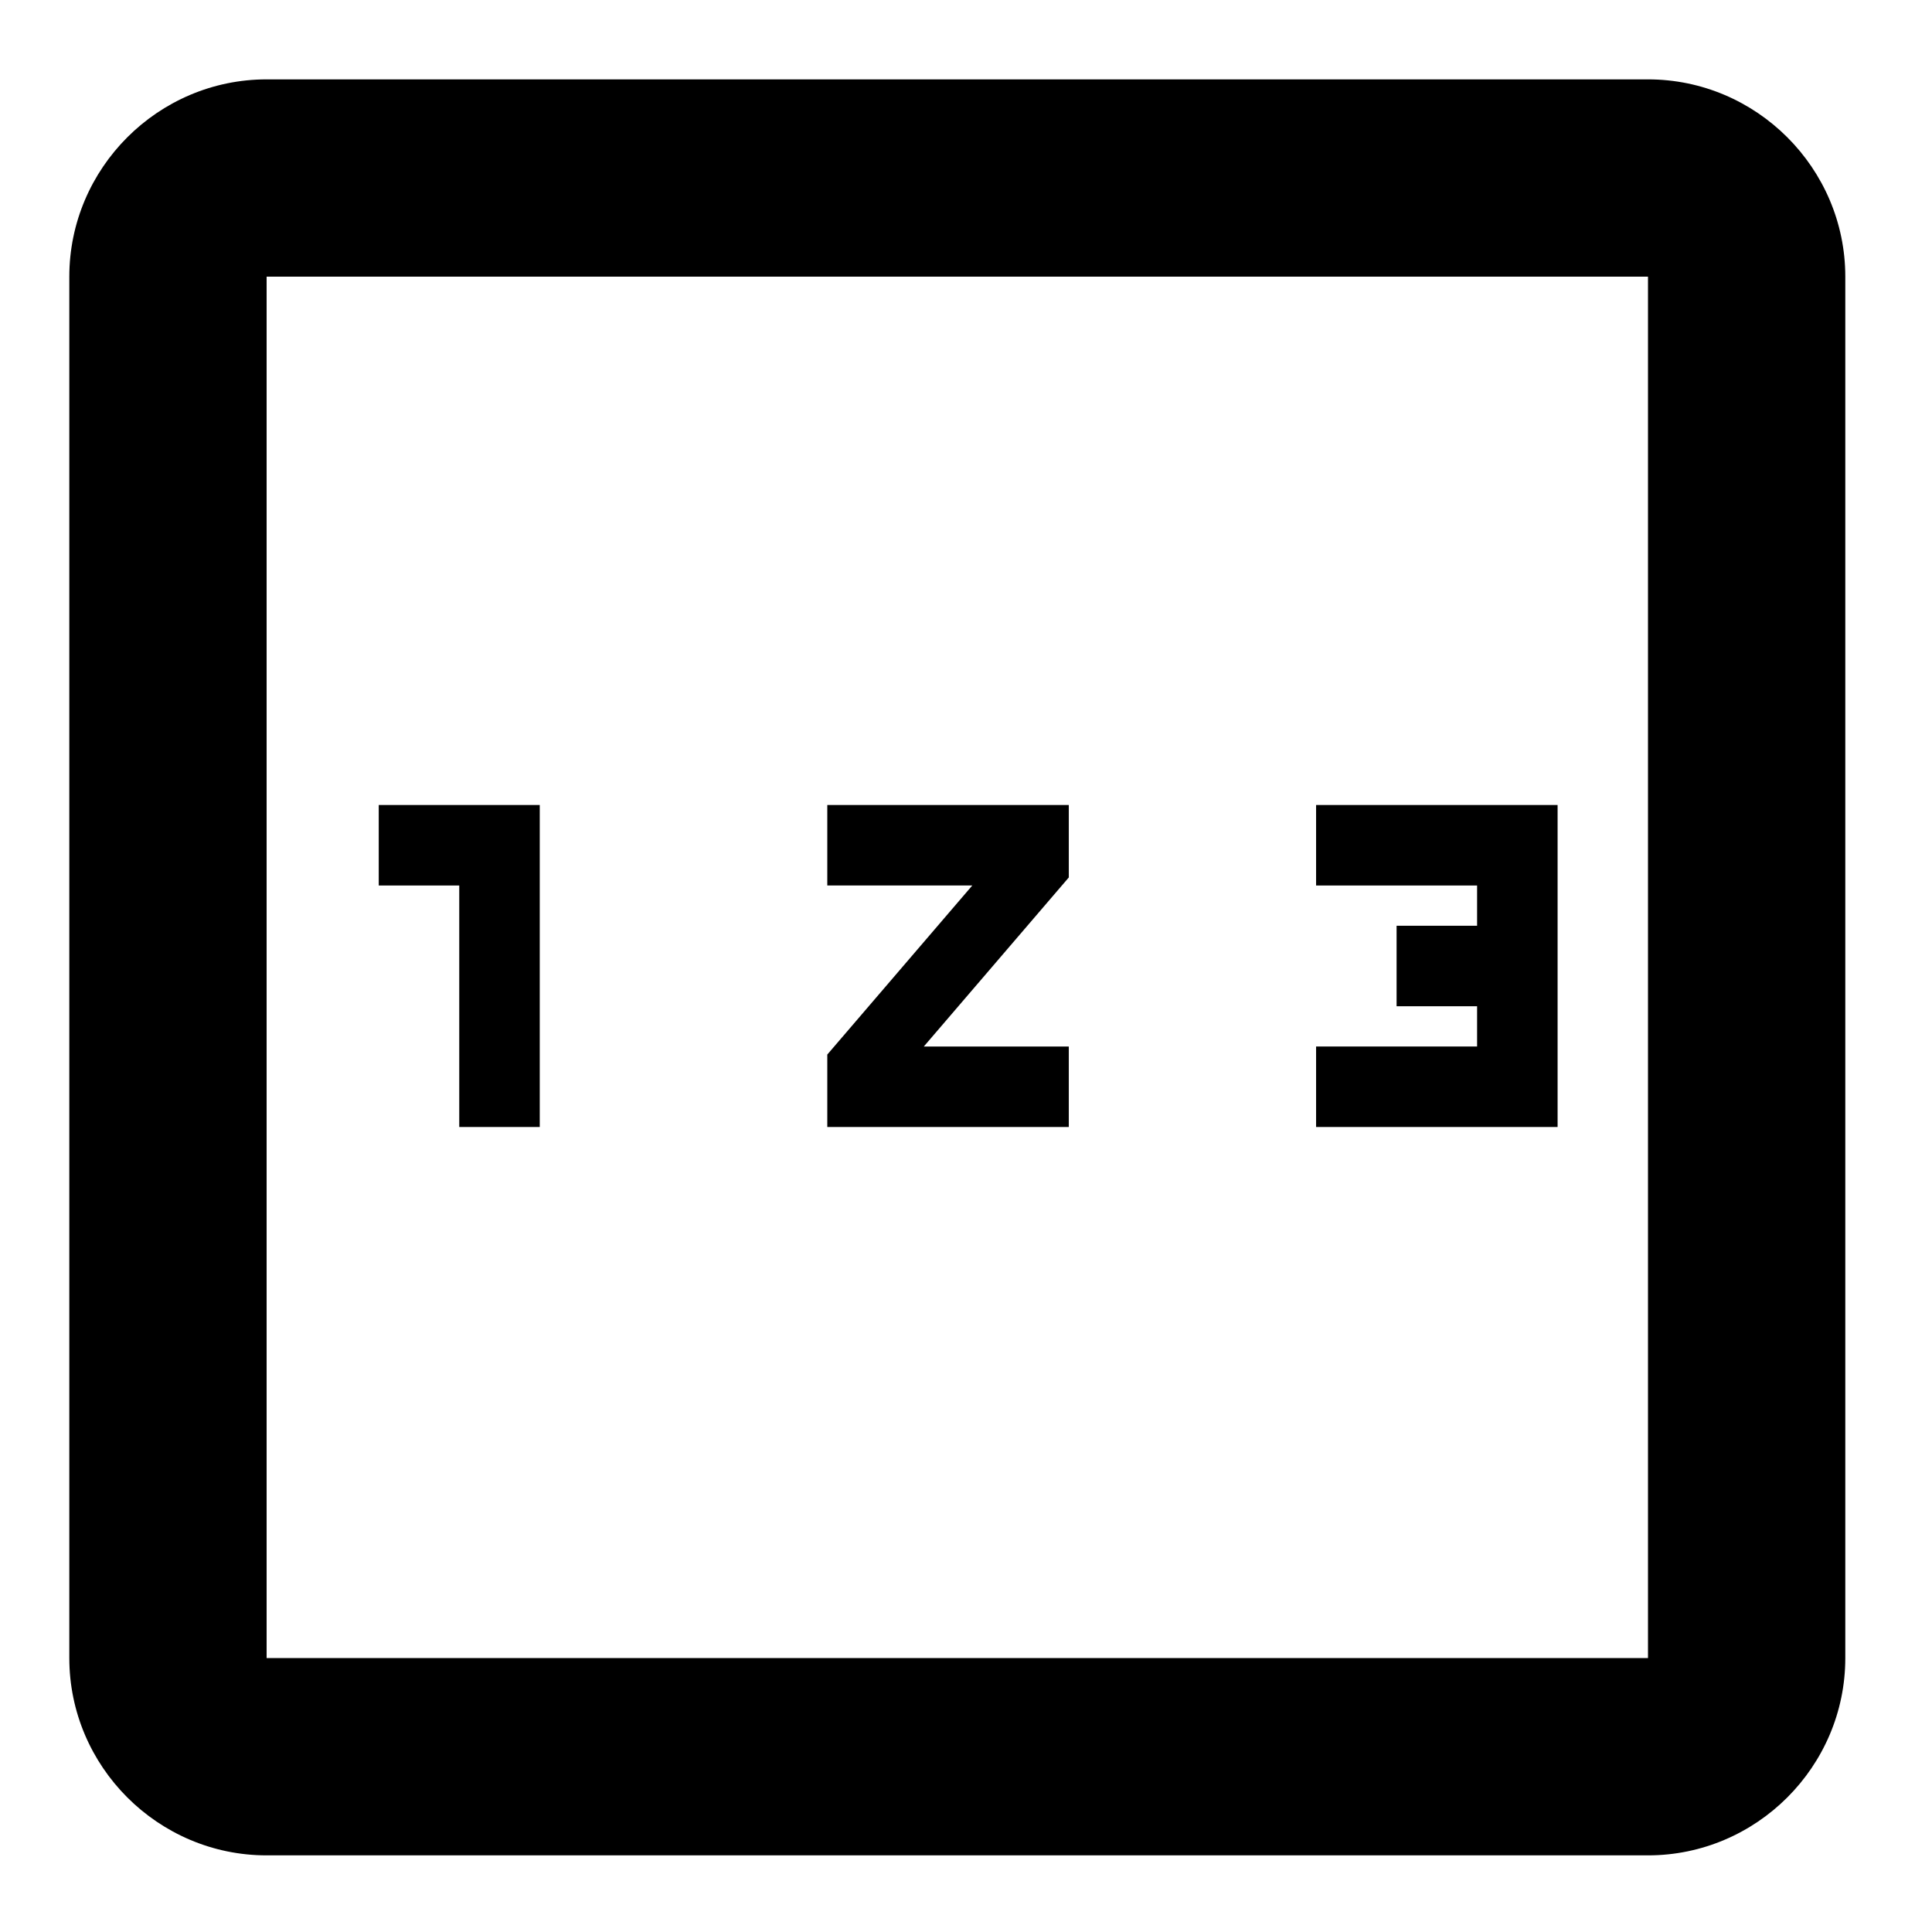
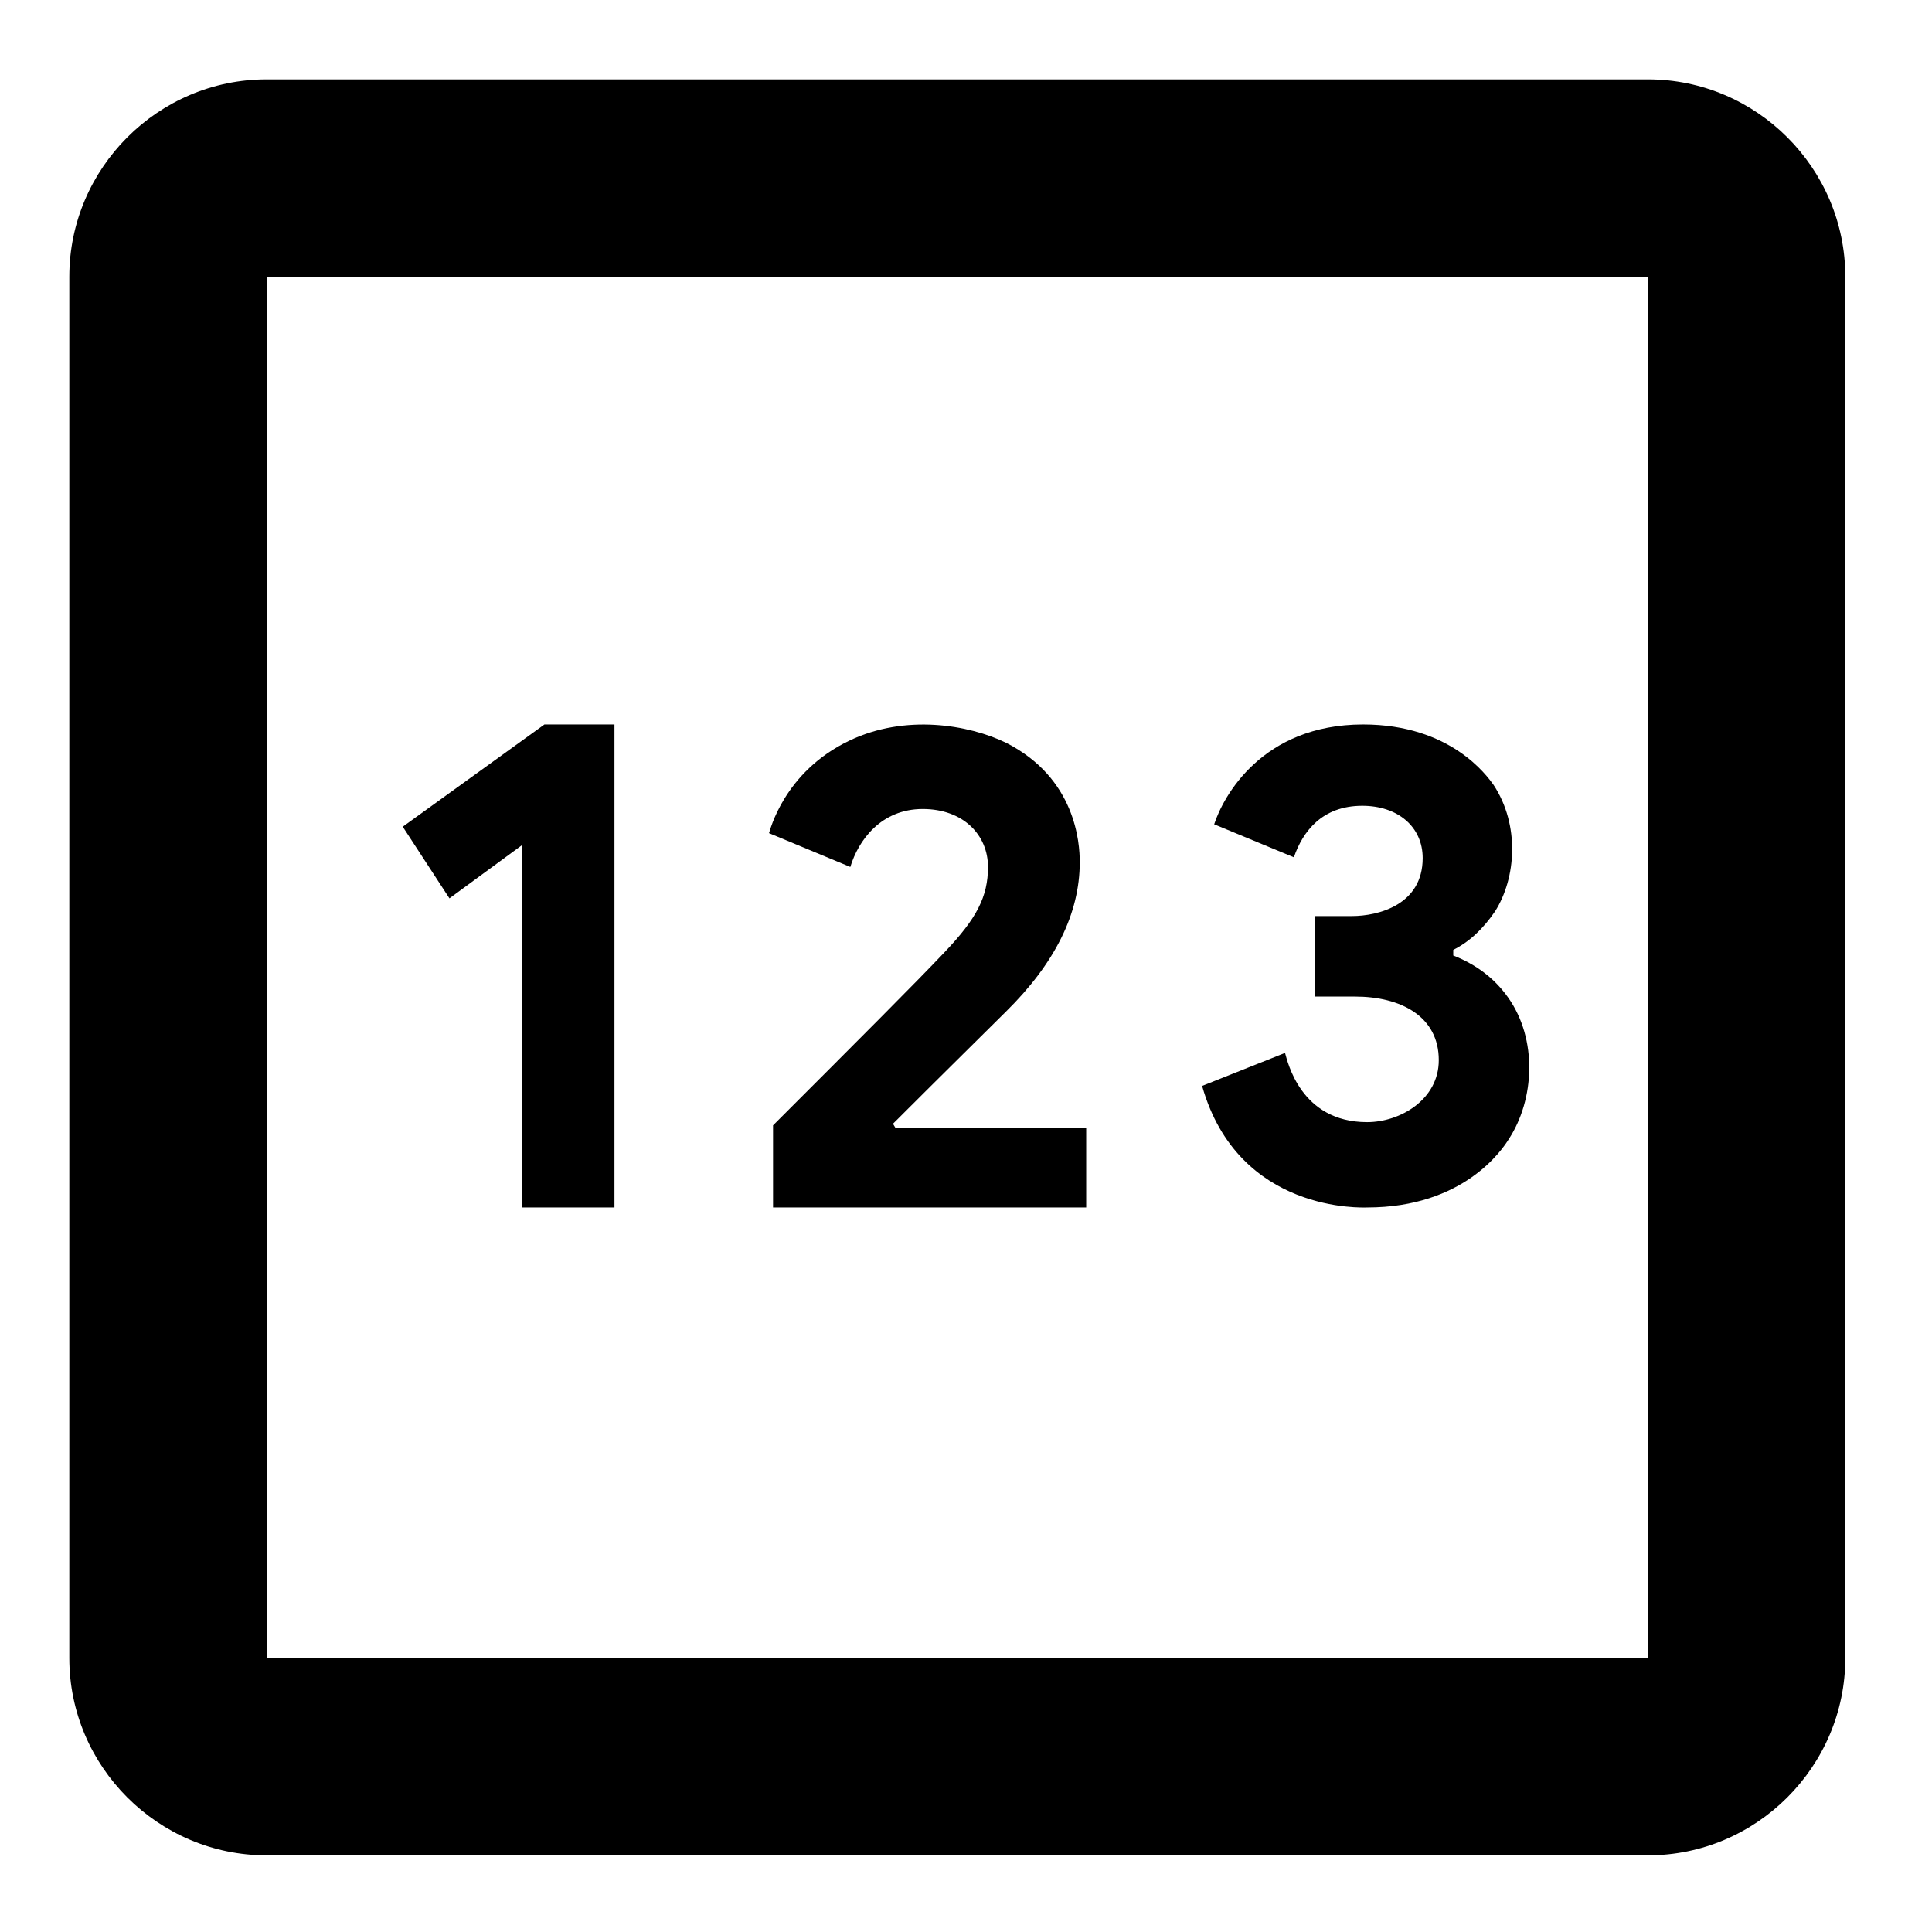
- <svg xmlns="http://www.w3.org/2000/svg" id="svg2756" version="1.1" width="24" viewBox="0 0 24 24" height="24">
+ <svg xmlns="http://www.w3.org/2000/svg" height="24" viewBox="0 0 24 24" width="24" version="1.1" id="svg2756">
  <defs id="defs2760" />
-   <path id="path2752" fill="none" d="M0 0h24v24H0z" />
-   <path style="stroke-width:1.226" id="path2754" d="M 20.472,0.986 H 3.312 c -1.348,0 -2.451,1.103 -2.451,2.451 V 20.597 c 0,1.348 1.103,2.451 2.451,2.451 H 20.472 c 1.348,0 2.451,-1.103 2.451,-2.451 V 3.437 c 0,-1.348 -1.103,-2.451 -2.451,-2.451 z m 0,19.611 H 3.312 V 3.437 H 20.472 Z" />
-   <path id="path2788" d="M 16.349,10 V 11 h 2 v 0.5 h -1 v 1 h 1 V 13 h -2 v 1 h 3 V 10 Z" />
-   <path id="path3363" d="m 10.277,10 v 1 h 1.801 l -1.801,2.1 V 14 h 3 v -1 h -1.801 l 1.801,-2.1 V 10 Z" />
-   <path id="path3361" d="m 4.705,10 v 1 h 1 v 3 h 1 v -4 z" />
+   <path d="M0 0h24v24H0z" fill="none" id="path2752" />
+   <path d="M 20.472,0.986 H 3.312 c -1.348,0 -2.451,1.103 -2.451,2.451 V 20.597 c 0,1.348 1.103,2.451 2.451,2.451 H 20.472 c 1.348,0 2.451,-1.103 2.451,-2.451 V 3.437 c 0,-1.348 -1.103,-2.451 -2.451,-2.451 z m 0,19.611 H 3.312 V 3.437 H 20.472 Z" id="path2754" style="stroke-width:1.226" />
+   <g transform="translate(-0.00693606,-3.3436735e-4)" id="g879">
+     <path d="M 6.49,10.5 V 15 H 7.64 V 9 H 6.77 l -1.76,1.27 0.58,0.89 z" id="polygon873" />
+     <path id="path875" d="m 11.47,10.05 c 0.5,0 0.81,0.32 0.81,0.72 0,0.37 -0.14,0.64 -0.54,1.06 -0.36,0.38 -1.06,1.08 -2.13,2.15 V 15 H 13.5 V 14.01 H 11.13 L 11.1,13.96 c 0.68,-0.68 1.15,-1.14 1.4,-1.39 0.61,-0.6 0.92,-1.22 0.92,-1.86 0,-0.24 -0.05,-1.04 -0.91,-1.48 C 12.04,9 11.25,8.87 10.56,9.2 c -0.82,0.39 -0.99,1.13 -1,1.15 l 1.01,0.42 c 0.1,-0.33 0.38,-0.72 0.9,-0.72 z" />
+     <path id="path877" d="m 16.99,13.94 c -0.83,0 -0.99,-0.76 -1.02,-0.86 l -1.03,0.41 c 0.45,1.59 2.01,1.51 2.05,1.51 1.2,0 1.68,-0.72 1.76,-0.85 0.32,-0.49 0.36,-1.24 -0.01,-1.76 -0.17,-0.24 -0.4,-0.41 -0.68,-0.52 V 11.8 c 0.2,-0.1 0.37,-0.26 0.52,-0.48 0.26,-0.41 0.31,-1.07 -0.02,-1.57 C 18.48,9.64 18.03,9 16.94,9 15.68,9 15.2,9.9 15.09,10.24 l 0.99,0.41 c 0.11,-0.32 0.35,-0.64 0.85,-0.64 0.44,0 0.75,0.26 0.75,0.65 0,0.58 -0.55,0.72 -0.88,0.72 h -0.46 v 1 h 0.5 c 0.56,0 1.04,0.24 1.04,0.79 0,0.49 -0.48,0.77 -0.89,0.77 z" />
+   </g>
</svg>
